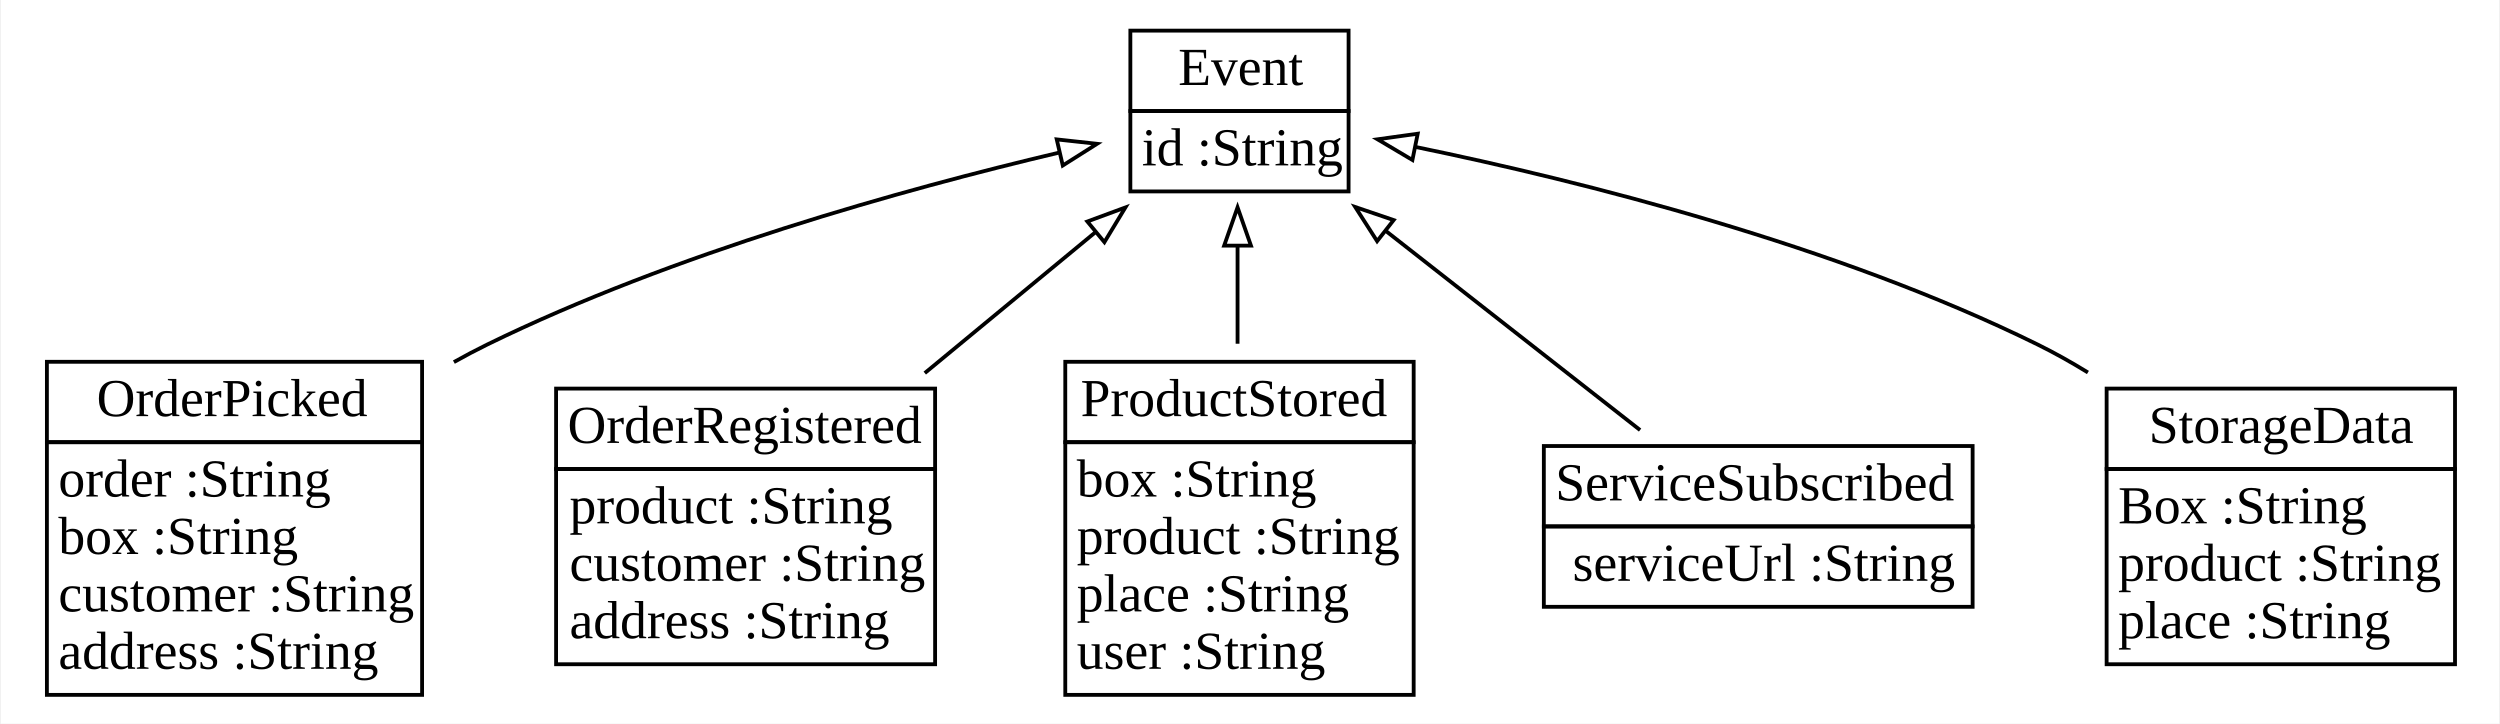
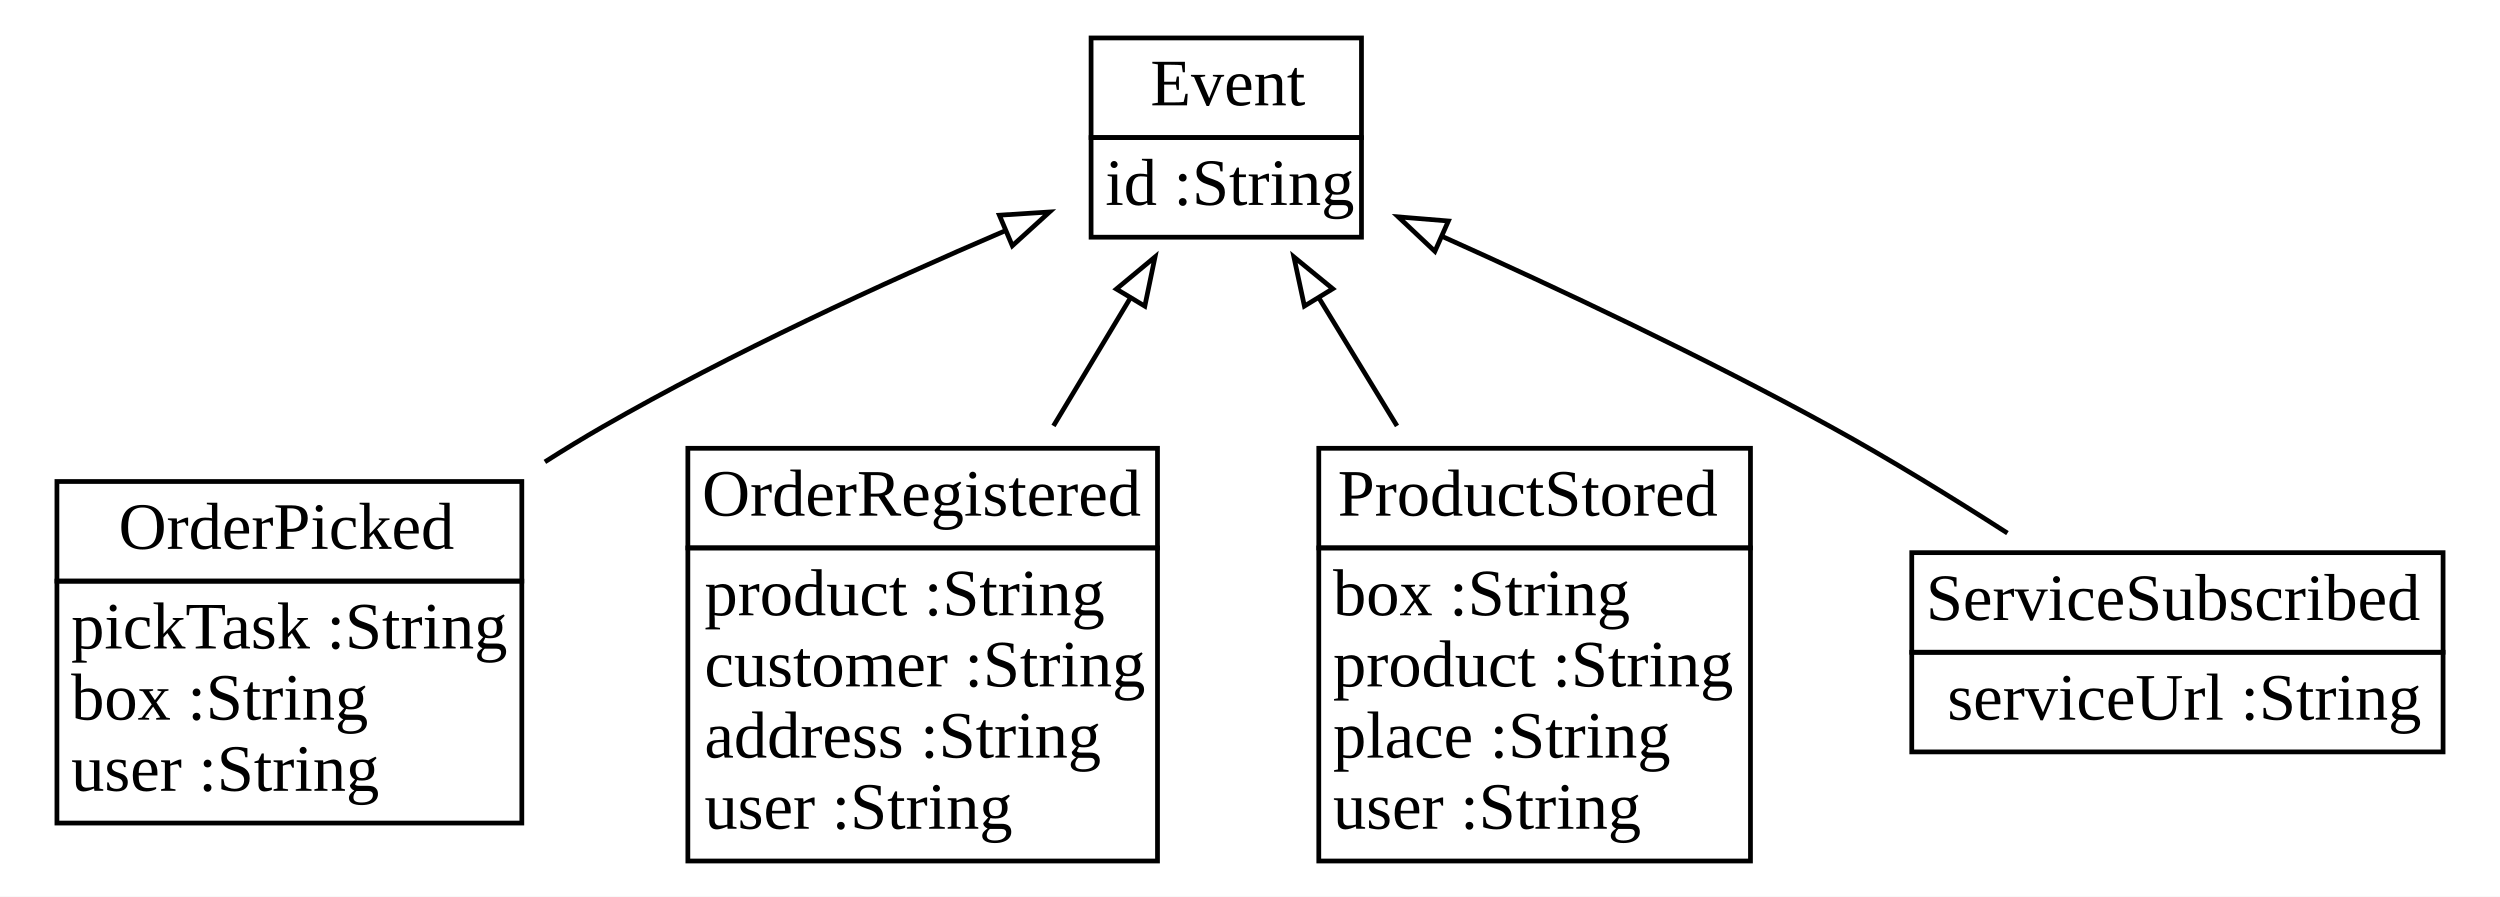
- <svg xmlns="http://www.w3.org/2000/svg" width="653px" height="189px" viewBox="0.00 0.00 652.50 189.00">
+ <svg xmlns="http://www.w3.org/2000/svg" width="527px" height="189px" viewBox="0.00 0.00 527.00 189.00">
  <g id="graph0" class="graph" transform="scale(1.0 1.0) rotate(0) translate(4 185)">
-     <polygon fill="white" stroke="none" points="-4,4 -4,-185 648.5,-185 648.5,4 -4,4" />
+     <polygon fill="white" stroke="none" points="-4,4 -4,-185 523,-185 523,4 -4,4" />
    <g id="node1" class="node">
-       <polygon fill="none" stroke="black" points="291,-156 291,-177 348,-177 348,-156 291,-156" />
-       <text text-anchor="start" x="303.5" y="-162.8" font-family="Times New Roman,serif" font-size="14.00">Event</text>
-       <polygon fill="none" stroke="black" points="291,-135 291,-156 348,-156 348,-135 291,-135" />
-       <text text-anchor="start" x="294" y="-141.8" font-family="Times New Roman,serif" font-size="14.00">id :String</text>
+       <polygon fill="none" stroke="black" points="226,-156 226,-177 283,-177 283,-156 226,-156" />
+       <text text-anchor="start" x="238.5" y="-162.8" font-family="Times New Roman,serif" font-size="14.00">Event</text>
+       <polygon fill="none" stroke="black" points="226,-135 226,-156 283,-156 283,-135 226,-135" />
+       <text text-anchor="start" x="229" y="-141.8" font-family="Times New Roman,serif" font-size="14.00">id :String</text>
    </g>
    <g id="node2" class="node">
-       <polygon fill="none" stroke="black" points="8,-69.5 8,-90.5 106,-90.5 106,-69.5 8,-69.5" />
-       <text text-anchor="start" x="21" y="-76.3" font-family="Times New Roman,serif" font-size="14.00">OrderPicked</text>
-       <polygon fill="none" stroke="black" points="8,-3.5 8,-69.5 106,-69.5 106,-3.5 8,-3.5" />
-       <text text-anchor="start" x="11" y="-55.3" font-family="Times New Roman,serif" font-size="14.00">order :String</text>
-       <text text-anchor="start" x="11" y="-40.3" font-family="Times New Roman,serif" font-size="14.00">box :String</text>
-       <text text-anchor="start" x="11" y="-25.3" font-family="Times New Roman,serif" font-size="14.00">customer :String</text>
-       <text text-anchor="start" x="11" y="-10.3" font-family="Times New Roman,serif" font-size="14.00">address :String</text>
+       <polygon fill="none" stroke="black" points="8,-62.5 8,-83.5 106,-83.5 106,-62.5 8,-62.5" />
+       <text text-anchor="start" x="21" y="-69.3" font-family="Times New Roman,serif" font-size="14.00">OrderPicked</text>
+       <polygon fill="none" stroke="black" points="8,-11.5 8,-62.5 106,-62.5 106,-11.5 8,-11.5" />
+       <text text-anchor="start" x="11" y="-48.3" font-family="Times New Roman,serif" font-size="14.00">pickTask :String</text>
+       <text text-anchor="start" x="11" y="-33.3" font-family="Times New Roman,serif" font-size="14.00">box :String</text>
+       <text text-anchor="start" x="11" y="-18.3" font-family="Times New Roman,serif" font-size="14.00">user :String</text>
    </g>
    <g id="edge1" class="edge">
-       <path fill="none" stroke="black" d="M114.302,-90.418C117.197,-92.043 120.105,-93.582 123,-95 171.613,-118.809 231.654,-135.507 272.379,-145.139" />
-       <polygon fill="none" stroke="black" points="271.767,-148.59 282.298,-147.436 273.346,-141.77 271.767,-148.59" />
+       <path fill="none" stroke="black" d="M110.863,-87.634C114.917,-90.212 118.99,-92.695 123,-95 150.212,-110.64 182.219,-125.362 207.783,-136.309" />
+       <polygon fill="none" stroke="black" points="206.668,-139.638 217.241,-140.314 209.397,-133.192 206.668,-139.638" />
    </g>
    <g id="node3" class="node">
-       <polygon fill="none" stroke="black" points="141,-62.5 141,-83.5 240,-83.5 240,-62.5 141,-62.5" />
-       <text text-anchor="start" x="144" y="-69.3" font-family="Times New Roman,serif" font-size="14.00">OrderRegistered</text>
-       <polygon fill="none" stroke="black" points="141,-11.5 141,-62.5 240,-62.5 240,-11.5 141,-11.5" />
-       <text text-anchor="start" x="144.5" y="-48.3" font-family="Times New Roman,serif" font-size="14.00">product :String</text>
-       <text text-anchor="start" x="144.5" y="-33.3" font-family="Times New Roman,serif" font-size="14.00">customer :String</text>
-       <text text-anchor="start" x="144.5" y="-18.3" font-family="Times New Roman,serif" font-size="14.00">address :String</text>
+       <polygon fill="none" stroke="black" points="141,-69.5 141,-90.5 240,-90.5 240,-69.5 141,-69.5" />
+       <text text-anchor="start" x="144" y="-76.3" font-family="Times New Roman,serif" font-size="14.00">OrderRegistered</text>
+       <polygon fill="none" stroke="black" points="141,-3.5 141,-69.5 240,-69.5 240,-3.5 141,-3.5" />
+       <text text-anchor="start" x="144.5" y="-55.3" font-family="Times New Roman,serif" font-size="14.00">product :String</text>
+       <text text-anchor="start" x="144.5" y="-40.3" font-family="Times New Roman,serif" font-size="14.00">customer :String</text>
+       <text text-anchor="start" x="144.5" y="-25.3" font-family="Times New Roman,serif" font-size="14.00">address :String</text>
+       <text text-anchor="start" x="144.5" y="-10.3" font-family="Times New Roman,serif" font-size="14.00">user :String</text>
    </g>
    <g id="edge2" class="edge">
-       <path fill="none" stroke="black" d="M237.302,-87.552C251.969,-99.661 267.916,-112.826 281.795,-124.284" />
-       <polygon fill="none" stroke="black" points="279.763,-127.145 289.703,-130.813 284.219,-121.747 279.763,-127.145" />
+       <path fill="none" stroke="black" d="M218.071,-95.213C223.498,-104.242 229.077,-113.526 234.172,-122.005" />
+       <polygon fill="none" stroke="black" points="231.33,-124.071 239.481,-130.84 237.33,-120.466 231.33,-124.071" />
    </g>
    <g id="node4" class="node">
      <polygon fill="none" stroke="black" points="274,-69.5 274,-90.5 365,-90.5 365,-69.5 274,-69.5" />
      <text text-anchor="start" x="278" y="-76.3" font-family="Times New Roman,serif" font-size="14.00">ProductStored</text>
      <polygon fill="none" stroke="black" points="274,-3.5 274,-69.5 365,-69.5 365,-3.5 274,-3.5" />
      <text text-anchor="start" x="277" y="-55.3" font-family="Times New Roman,serif" font-size="14.00">box :String</text>
      <text text-anchor="start" x="277" y="-40.3" font-family="Times New Roman,serif" font-size="14.00">product :String</text>
      <text text-anchor="start" x="277" y="-25.3" font-family="Times New Roman,serif" font-size="14.00">place :String</text>
      <text text-anchor="start" x="277" y="-10.3" font-family="Times New Roman,serif" font-size="14.00">user :String</text>
    </g>
    <g id="edge3" class="edge">
-       <path fill="none" stroke="black" d="M319,-95.213C319,-103.762 319,-112.539 319,-120.646" />
-       <polygon fill="none" stroke="black" points="315.5,-120.84 319,-130.84 322.5,-120.84 315.5,-120.84" />
+       <path fill="none" stroke="black" d="M290.49,-95.213C284.92,-104.338 279.192,-113.724 273.973,-122.276" />
+       <polygon fill="none" stroke="black" points="270.968,-120.481 268.746,-130.84 276.943,-124.127 270.968,-120.481" />
    </g>
    <g id="node5" class="node">
      <polygon fill="none" stroke="black" points="399,-47.5 399,-68.5 511,-68.5 511,-47.5 399,-47.5" />
      <text text-anchor="start" x="402" y="-54.3" font-family="Times New Roman,serif" font-size="14.00">ServiceSubscribed</text>
      <polygon fill="none" stroke="black" points="399,-26.5 399,-47.5 511,-47.5 511,-26.5 399,-26.5" />
      <text text-anchor="start" x="406.5" y="-33.3" font-family="Times New Roman,serif" font-size="14.00">serviceUrl :String</text>
    </g>
    <g id="edge4" class="edge">
-       <path fill="none" stroke="black" d="M424.139,-72.666C404.491,-88.053 378.874,-108.114 357.845,-124.581" />
-       <polygon fill="none" stroke="black" points="355.454,-122.008 349.738,-130.929 359.77,-127.519 355.454,-122.008" />
-     </g>
-     <g id="node6" class="node">
-       <polygon fill="none" stroke="black" points="546,-62.5 546,-83.5 637,-83.5 637,-62.5 546,-62.5" />
-       <text text-anchor="start" x="557" y="-69.3" font-family="Times New Roman,serif" font-size="14.00">StorageData</text>
-       <polygon fill="none" stroke="black" points="546,-11.5 546,-62.5 637,-62.5 637,-11.5 546,-11.5" />
-       <text text-anchor="start" x="549" y="-48.3" font-family="Times New Roman,serif" font-size="14.00">Box :String</text>
-       <text text-anchor="start" x="549" y="-33.3" font-family="Times New Roman,serif" font-size="14.00">product :String</text>
-       <text text-anchor="start" x="549" y="-18.3" font-family="Times New Roman,serif" font-size="14.00">place :String</text>
-     </g>
-     <g id="edge5" class="edge">
-       <path fill="none" stroke="black" d="M541.114,-87.709C536.791,-90.364 532.39,-92.838 528,-95 475.173,-121.022 409.123,-137.609 365.58,-146.598" />
-       <polygon fill="none" stroke="black" points="364.673,-143.21 355.56,-148.614 366.054,-150.073 364.673,-143.21" />
+       <path fill="none" stroke="black" d="M419.168,-72.62C407.507,-80.117 394.377,-88.194 382,-95 355.398,-109.628 324.619,-124.128 299.911,-135.209" />
+       <polygon fill="none" stroke="black" points="298.473,-132.018 290.759,-139.281 301.319,-138.413 298.473,-132.018" />
    </g>
  </g>
</svg>
